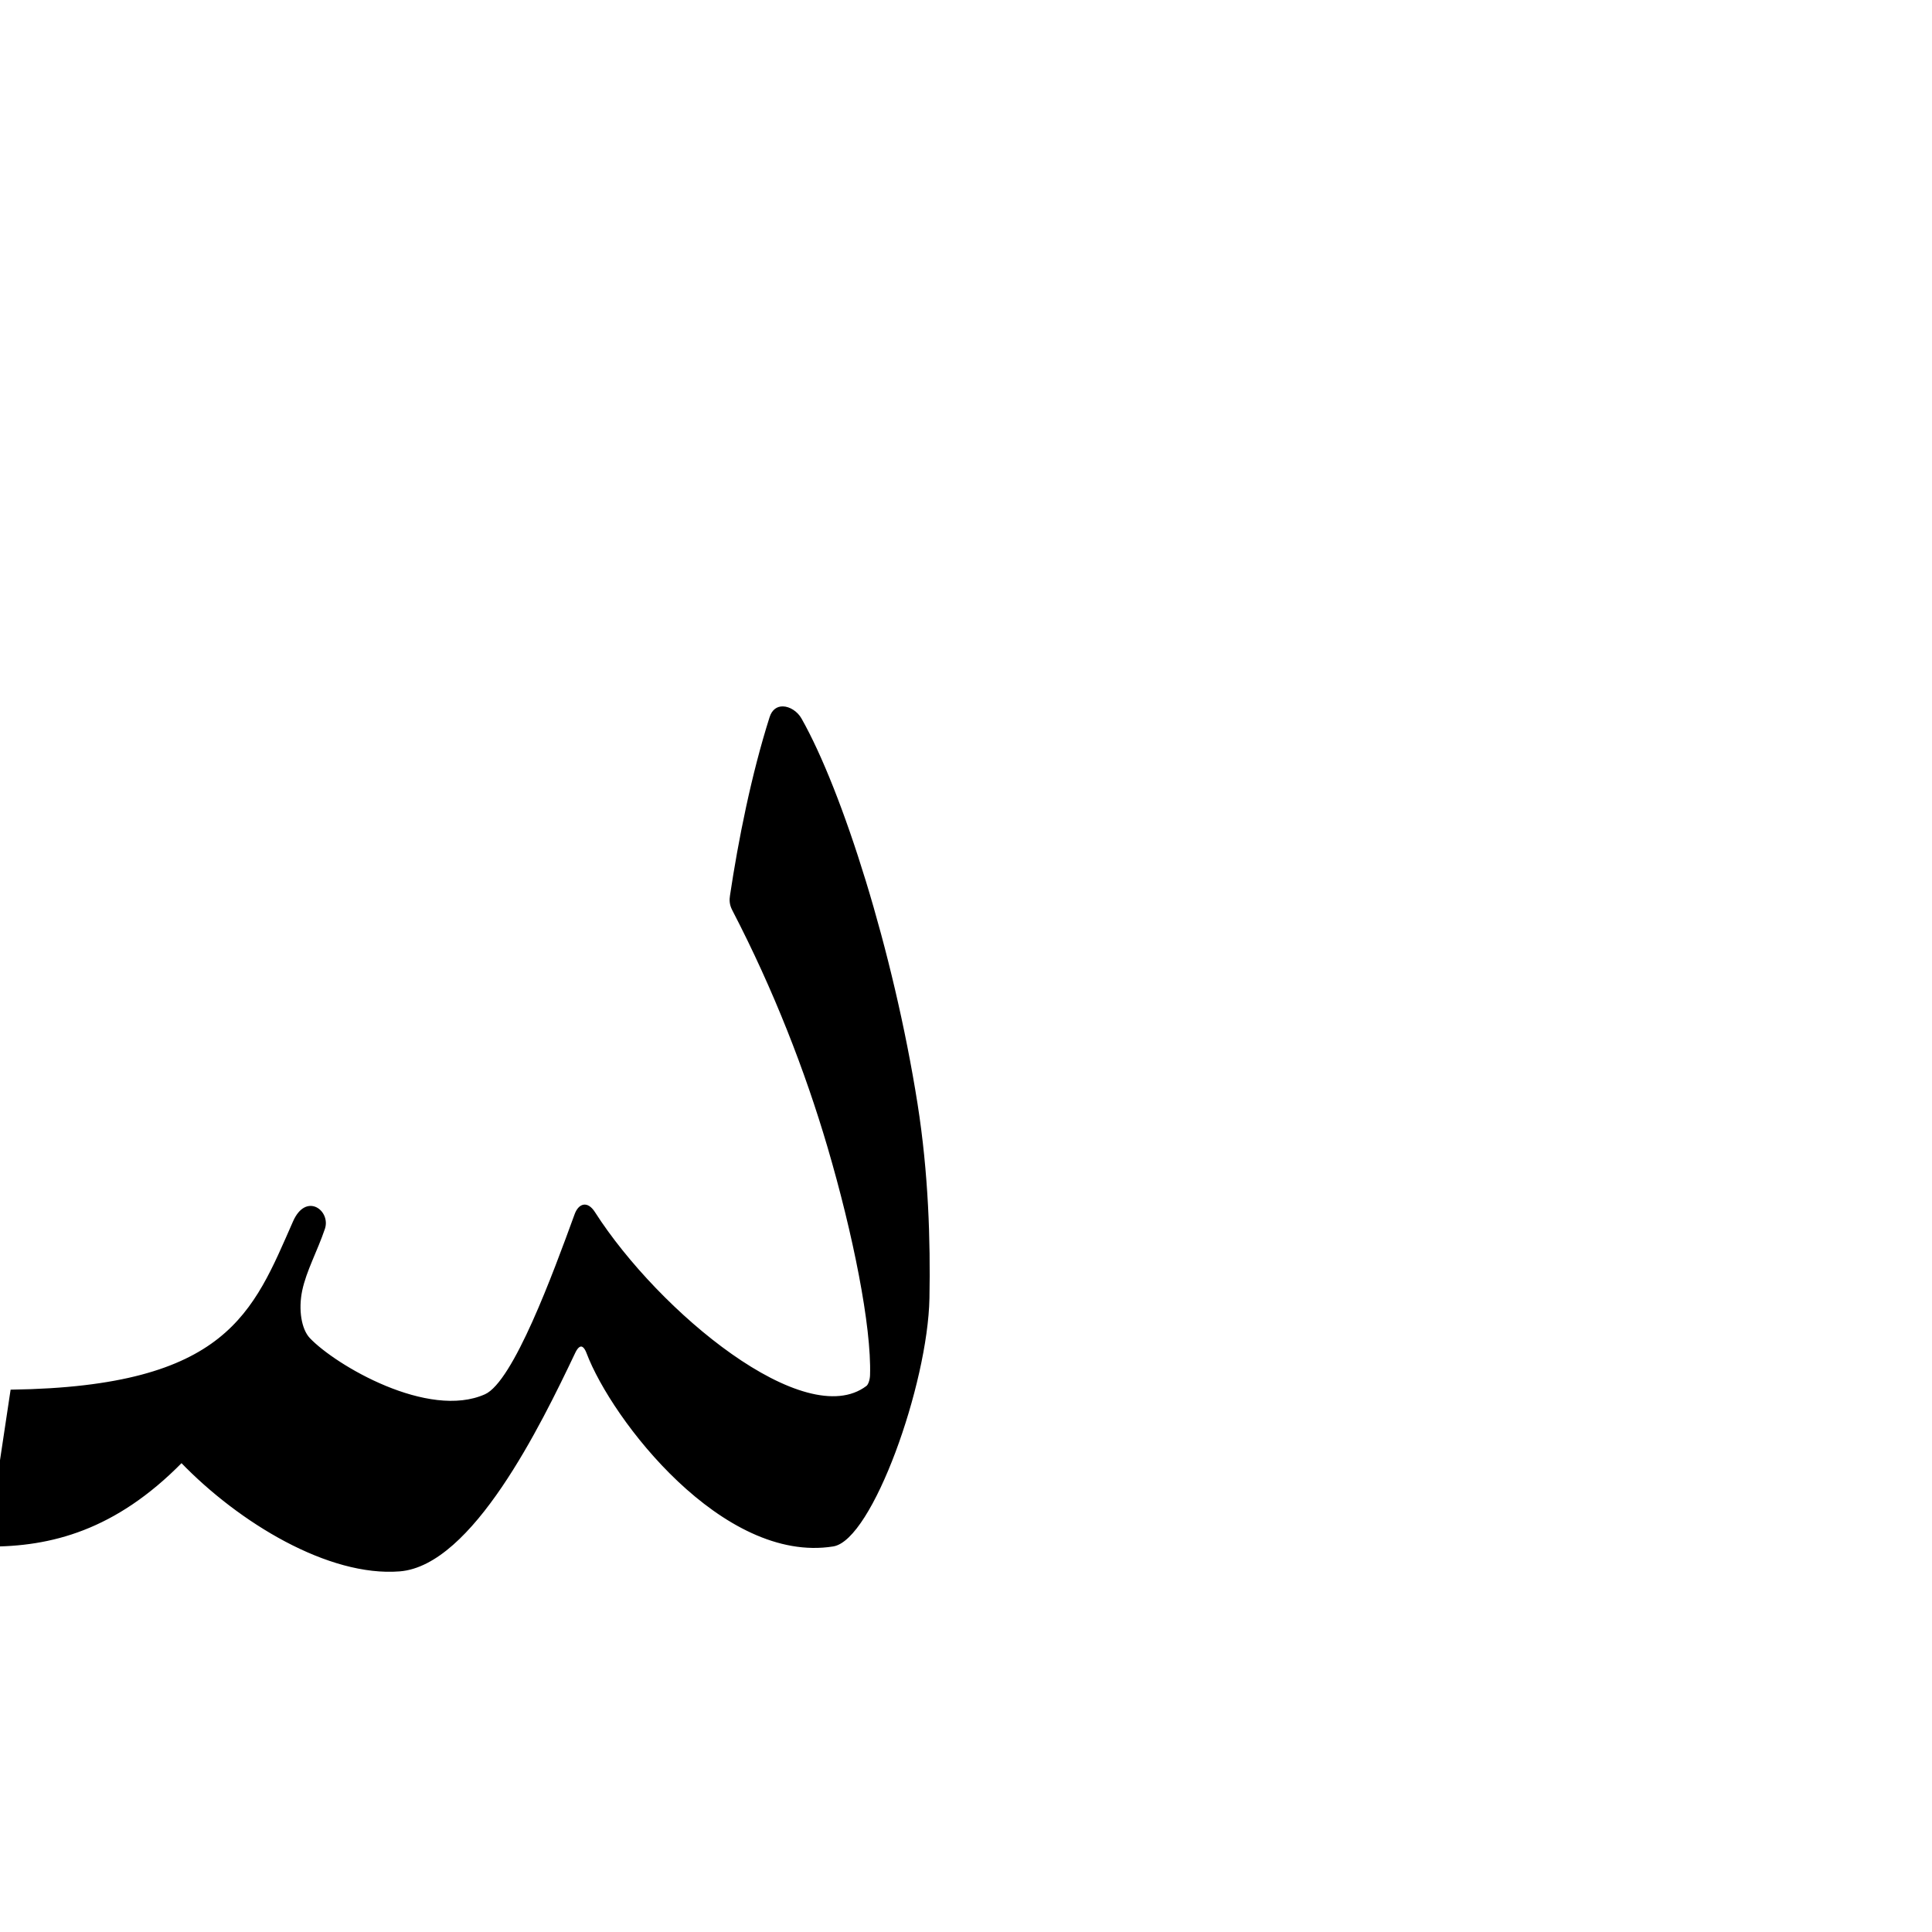
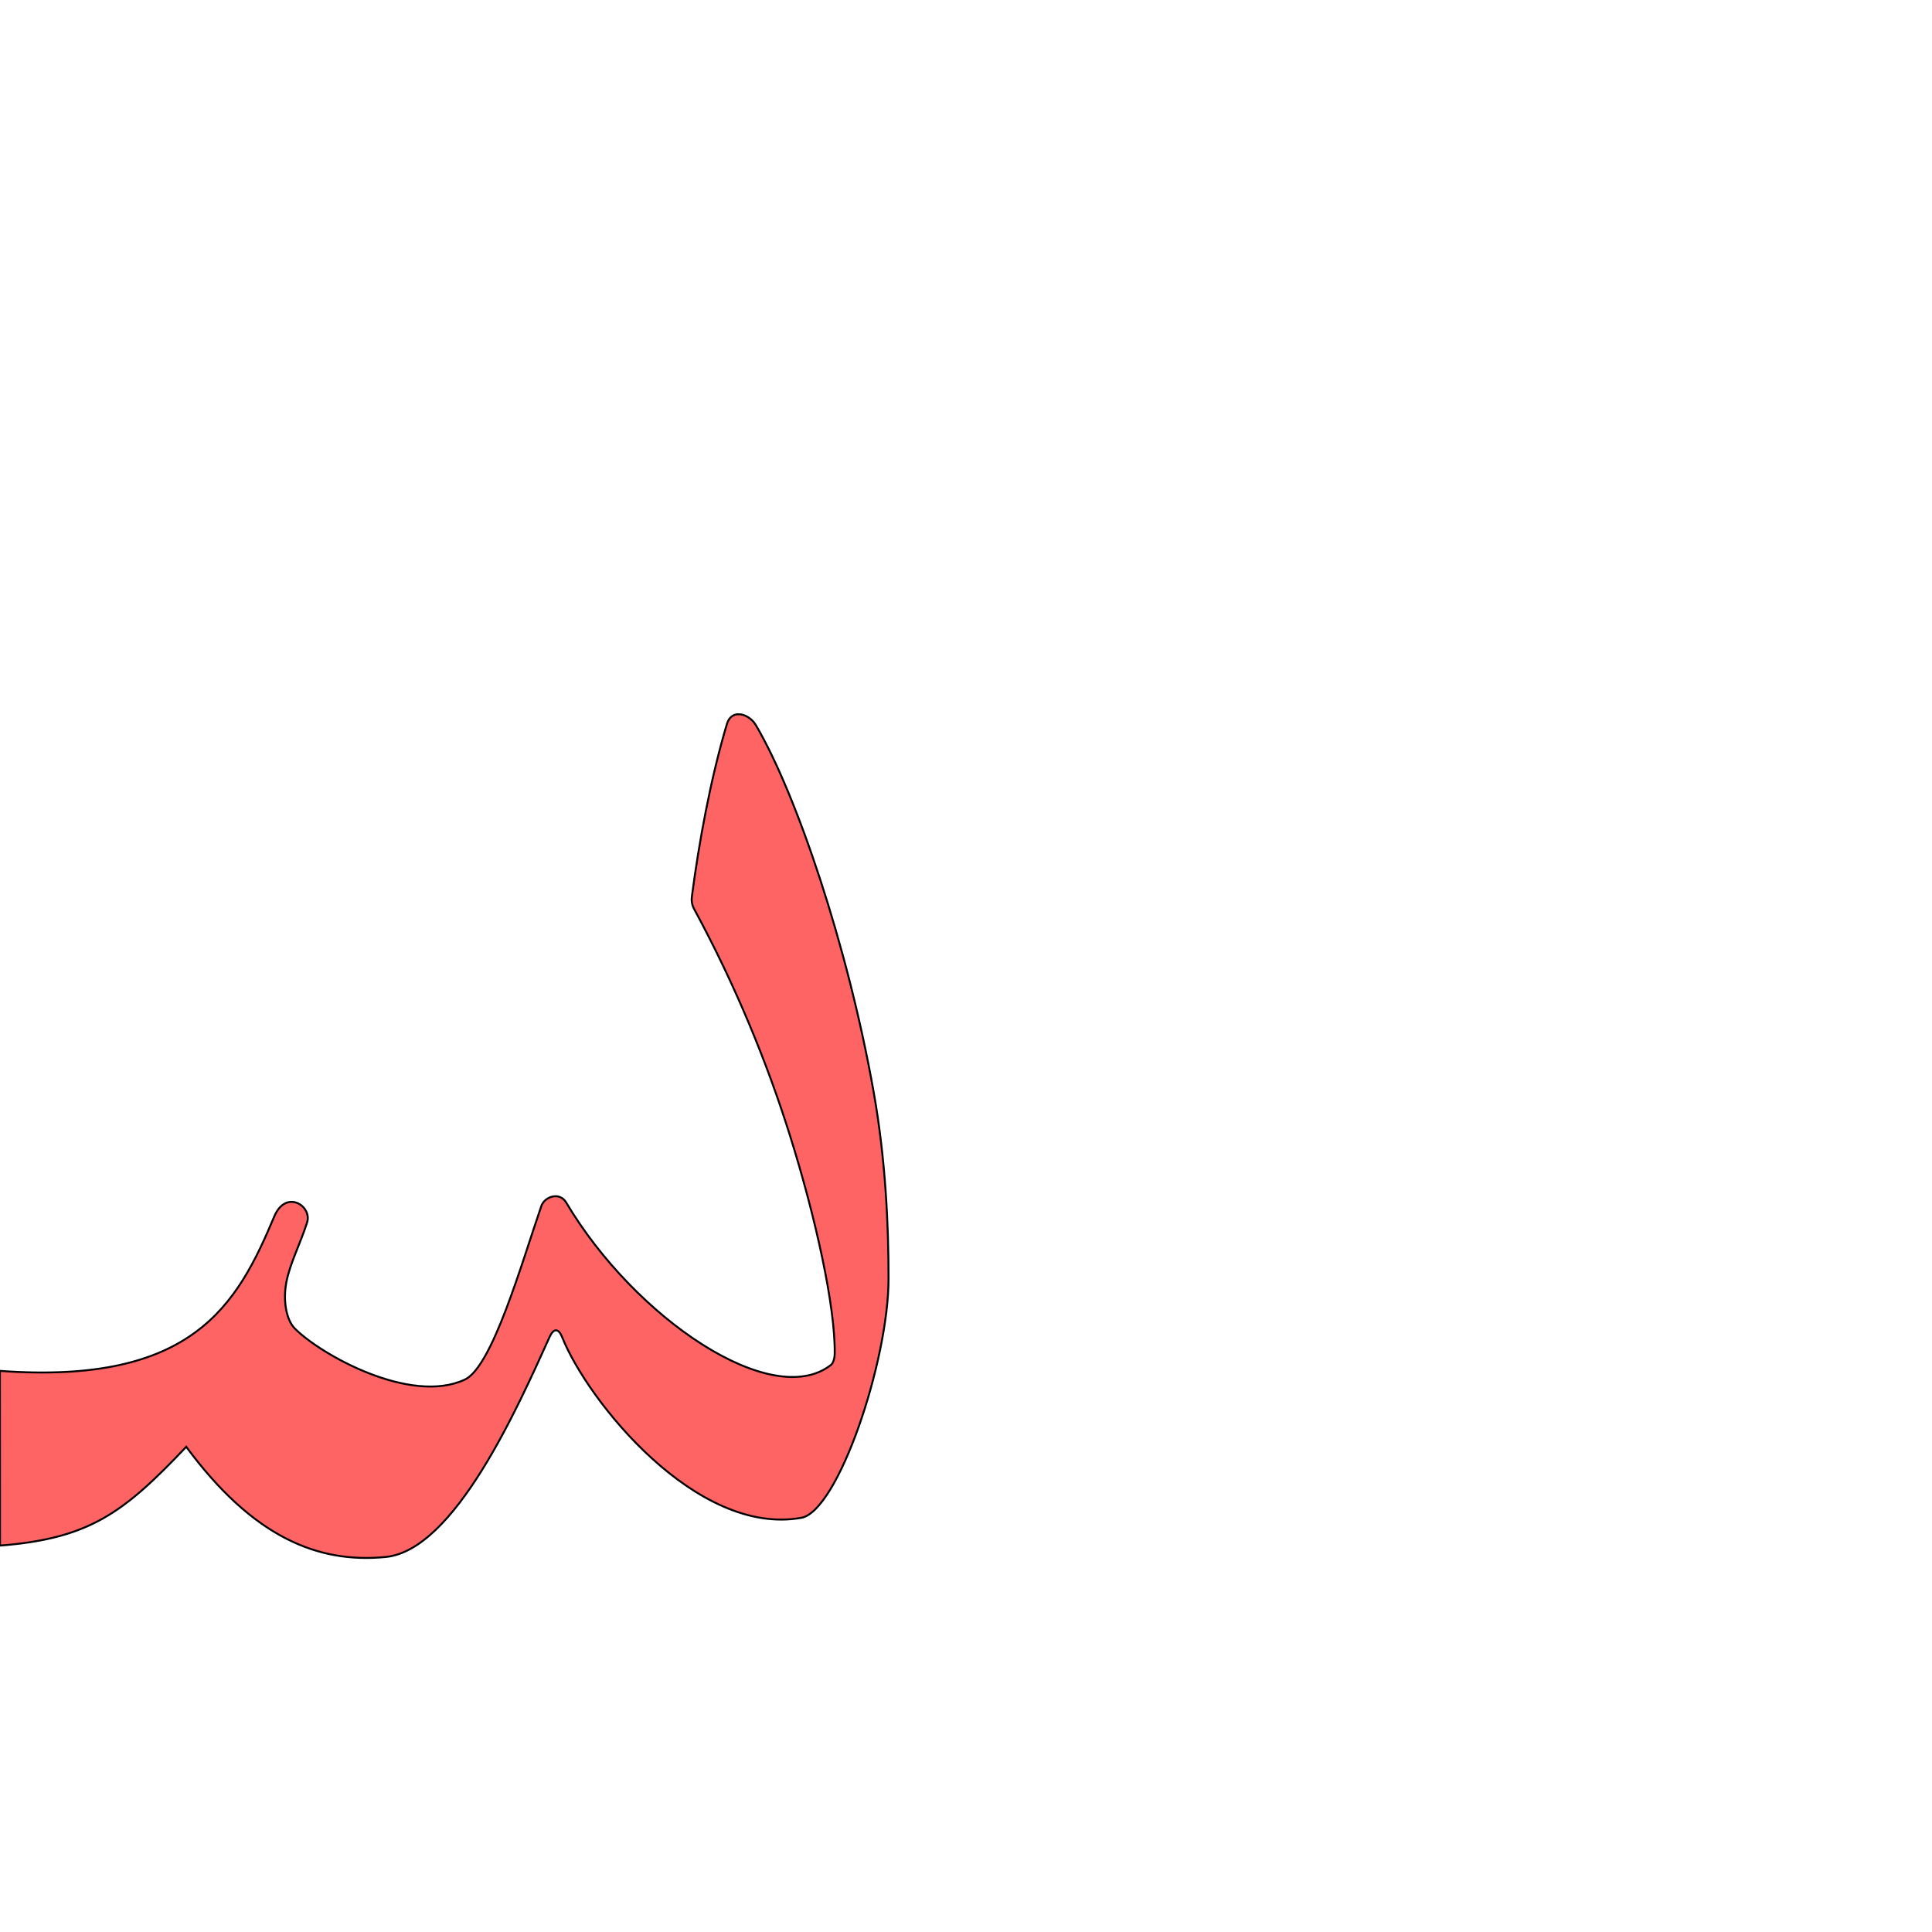
<svg xmlns="http://www.w3.org/2000/svg" version="1.0" width="1000" height="1000" id="svg5496">
  <defs id="defs5498">
    </defs>
  <g id="layer1" transform="translate(-502.2026,128.25)" />
-   <path style="color:#000000;fill:#000000;stroke:#000000;stroke-width:1px;stroke-linecap:butt;stroke-linejoin:miter;stroke-miterlimit:4;stroke-opacity:1;stroke-dasharray:none;stroke-dashoffset:0;marker:none;visibility:visible;display:inline;overflow:visible;enable-background:accumulate" d="m 405.141,366.125 c -2.693,-0.017 -5.137,1.483 -6.312,5.188 -9.508,29.961 -16.224,63.815 -20.5,92.312 -0.32,2.135 -0.361,4.389 1.125,7.25 21.56,41.521 37.787,83.473 49.317,122.654 13.123,44.592 22.888,92.992 22.058,118.283 -0.086,2.605 -0.97,5.121 -2.094,5.969 -32.243,24.335 -108.075,-38.385 -141.188,-90.094 -3.761,-5.874 -7.798,-4.124 -9.656,0.969 -11.132,30.508 -31.741,86.794 -46.656,93.469 -29.718,13.298 -77.92,-15.163 -91.219,-29.188 -4.566,-4.815 -6.139,-15.192 -4.082,-25.024 2.15,-10.28 7.887,-20.528 11.769,-32.038 2.965,-8.79 -9.052,-18.251 -15.562,-3.5 -20.781,47.082 -33.917,85.782 -146.219,87.406 L -6.14,800 c 32.414,0.167 65.682,-8.356 100.094,-43.375 30.129,31.211 76.322,59.128 112.906,56.219 37.245,-2.962 72.53,-75.166 90.438,-112.844 2.289,-4.815 4.918,-4.655 6.75,0.188 13.088,34.594 70.447,108.855 127.156,99.75 19.837,-3.185 48.534,-83.306 49.375,-128.031 0.556,-29.579 -0.491,-64.624 -6.156,-100.5 -12.471,-78.976 -38.859,-161.943 -60.031,-199.312 -1.941,-3.426 -5.788,-5.947 -9.25,-5.969 z" id="path3861" />
+   <path style="color:#000000;fill:#ff0000;fill-opacity:0.608;stroke:#000000;stroke-width:1;stroke-linecap:butt;stroke-linejoin:miter;stroke-miterlimit:4;stroke-opacity:1;stroke-dasharray:none;stroke-dashoffset:0;marker:none;visibility:visible;display:inline;overflow:visible;enable-background:accumulate" d="m 382.206,369.676 c -2.585,0.03 -4.905,1.513 -5.969,5.088 -8.608,28.923 -14.468,61.534 -18.079,88.962 -0.271,2.054 -0.27,4.219 1.205,6.939 21.413,39.482 37.715,79.469 49.46,116.878 13.368,42.574 23.579,88.864 23.22,113.153 -0.038,2.502 -0.843,4.932 -1.907,5.766 -30.528,23.916 -101.511,-24.137 -137.079,-84.034 -3.419,-5.758 -11.169,-3.102 -12.864,1.819 -10.157,29.476 -25.352,83.138 -39.554,89.803 -28.295,13.278 -75.055,-13.208 -88.062,-26.438 -4.466,-4.542 -6.155,-14.475 -4.351,-23.949 1.886,-9.905 7.215,-19.841 10.742,-30.955 2.694,-8.489 -11.004,-17.363 -16.998,-3.091 -19.132,45.55 -41.842,87.28 -142.022,79.947 L 0,800 c 46.287,-3.652 63.974,-16.926 96.398,-51.136 34.568,46.806 68.152,60.456 103.217,57.03 35.699,-3.487 68.318,-77.404 84.854,-113.879 2.113,-4.662 4.64,-4.553 6.482,0.06 13.161,32.979 69.503,103.266 123.778,93.545 18.985,-3.4 45.144,-80.802 45.177,-123.745 0.022,-28.402 -1.59,-62.024 -7.649,-96.36 -13.337,-75.59 -40.102,-154.771 -61.071,-190.273 -1.923,-3.256 -5.658,-5.608 -8.982,-5.569 l 0,0 0,0 4e-4,0 z" id="path3861" />
</svg>
